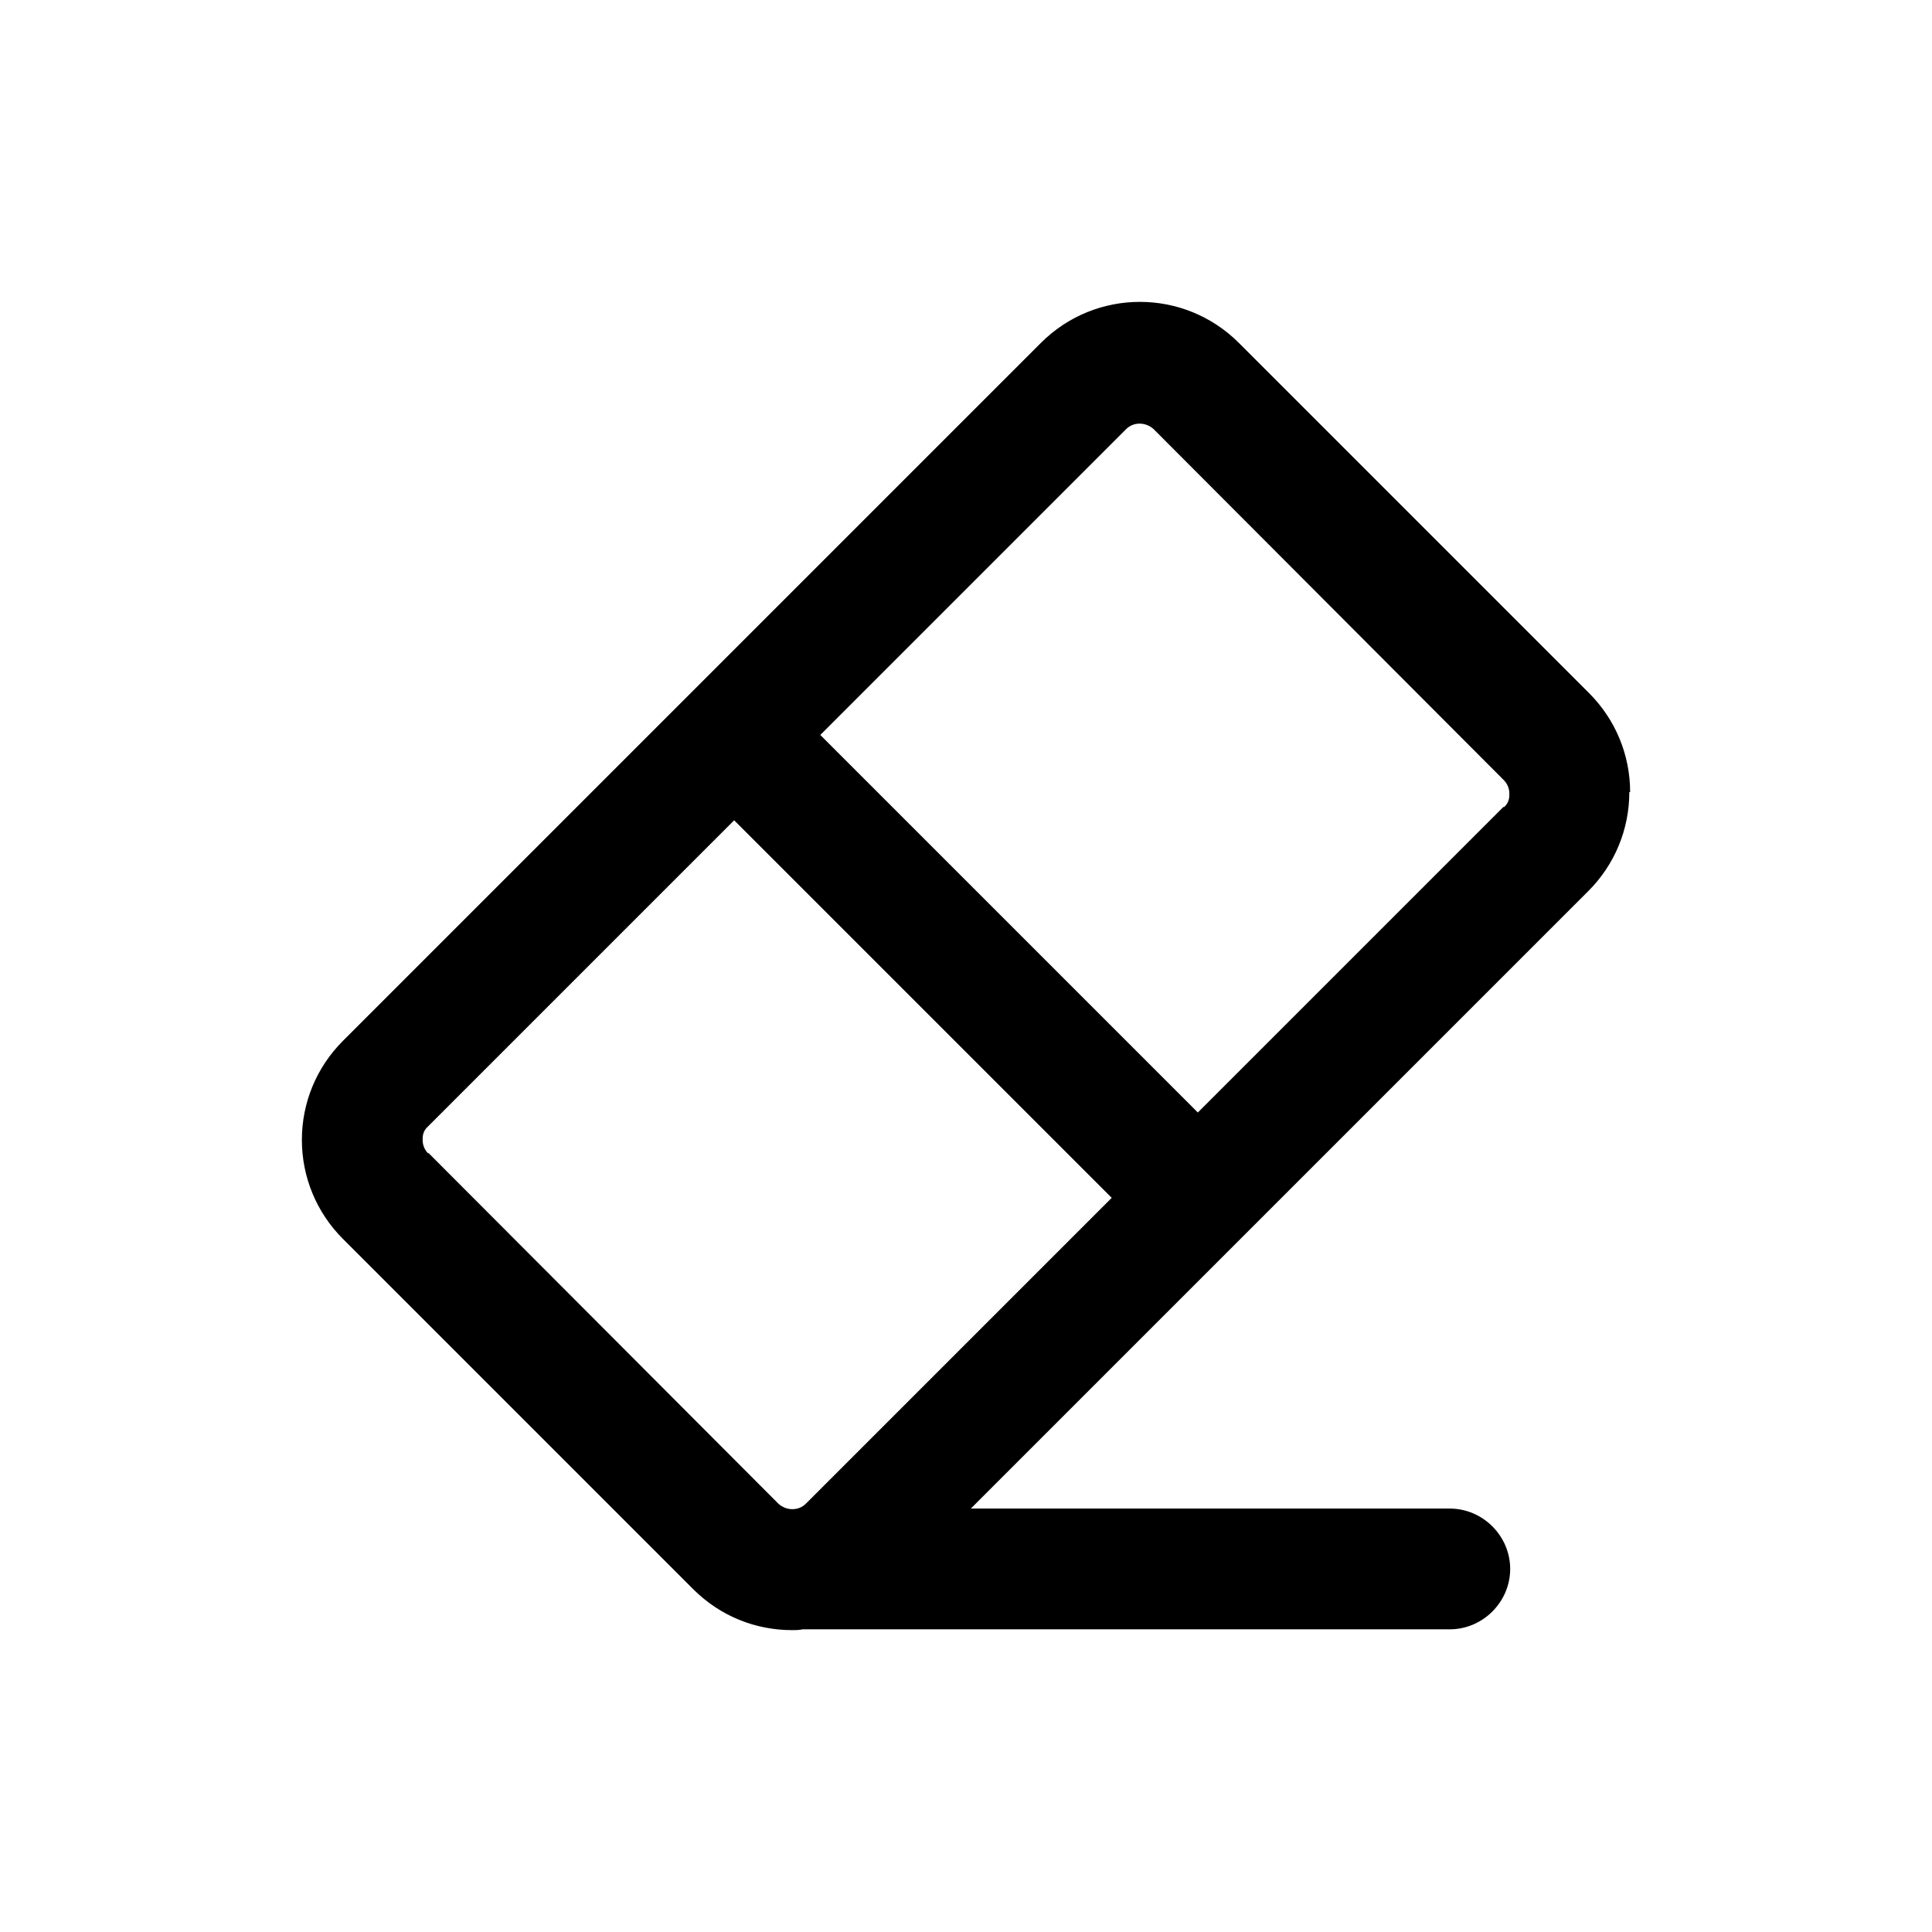
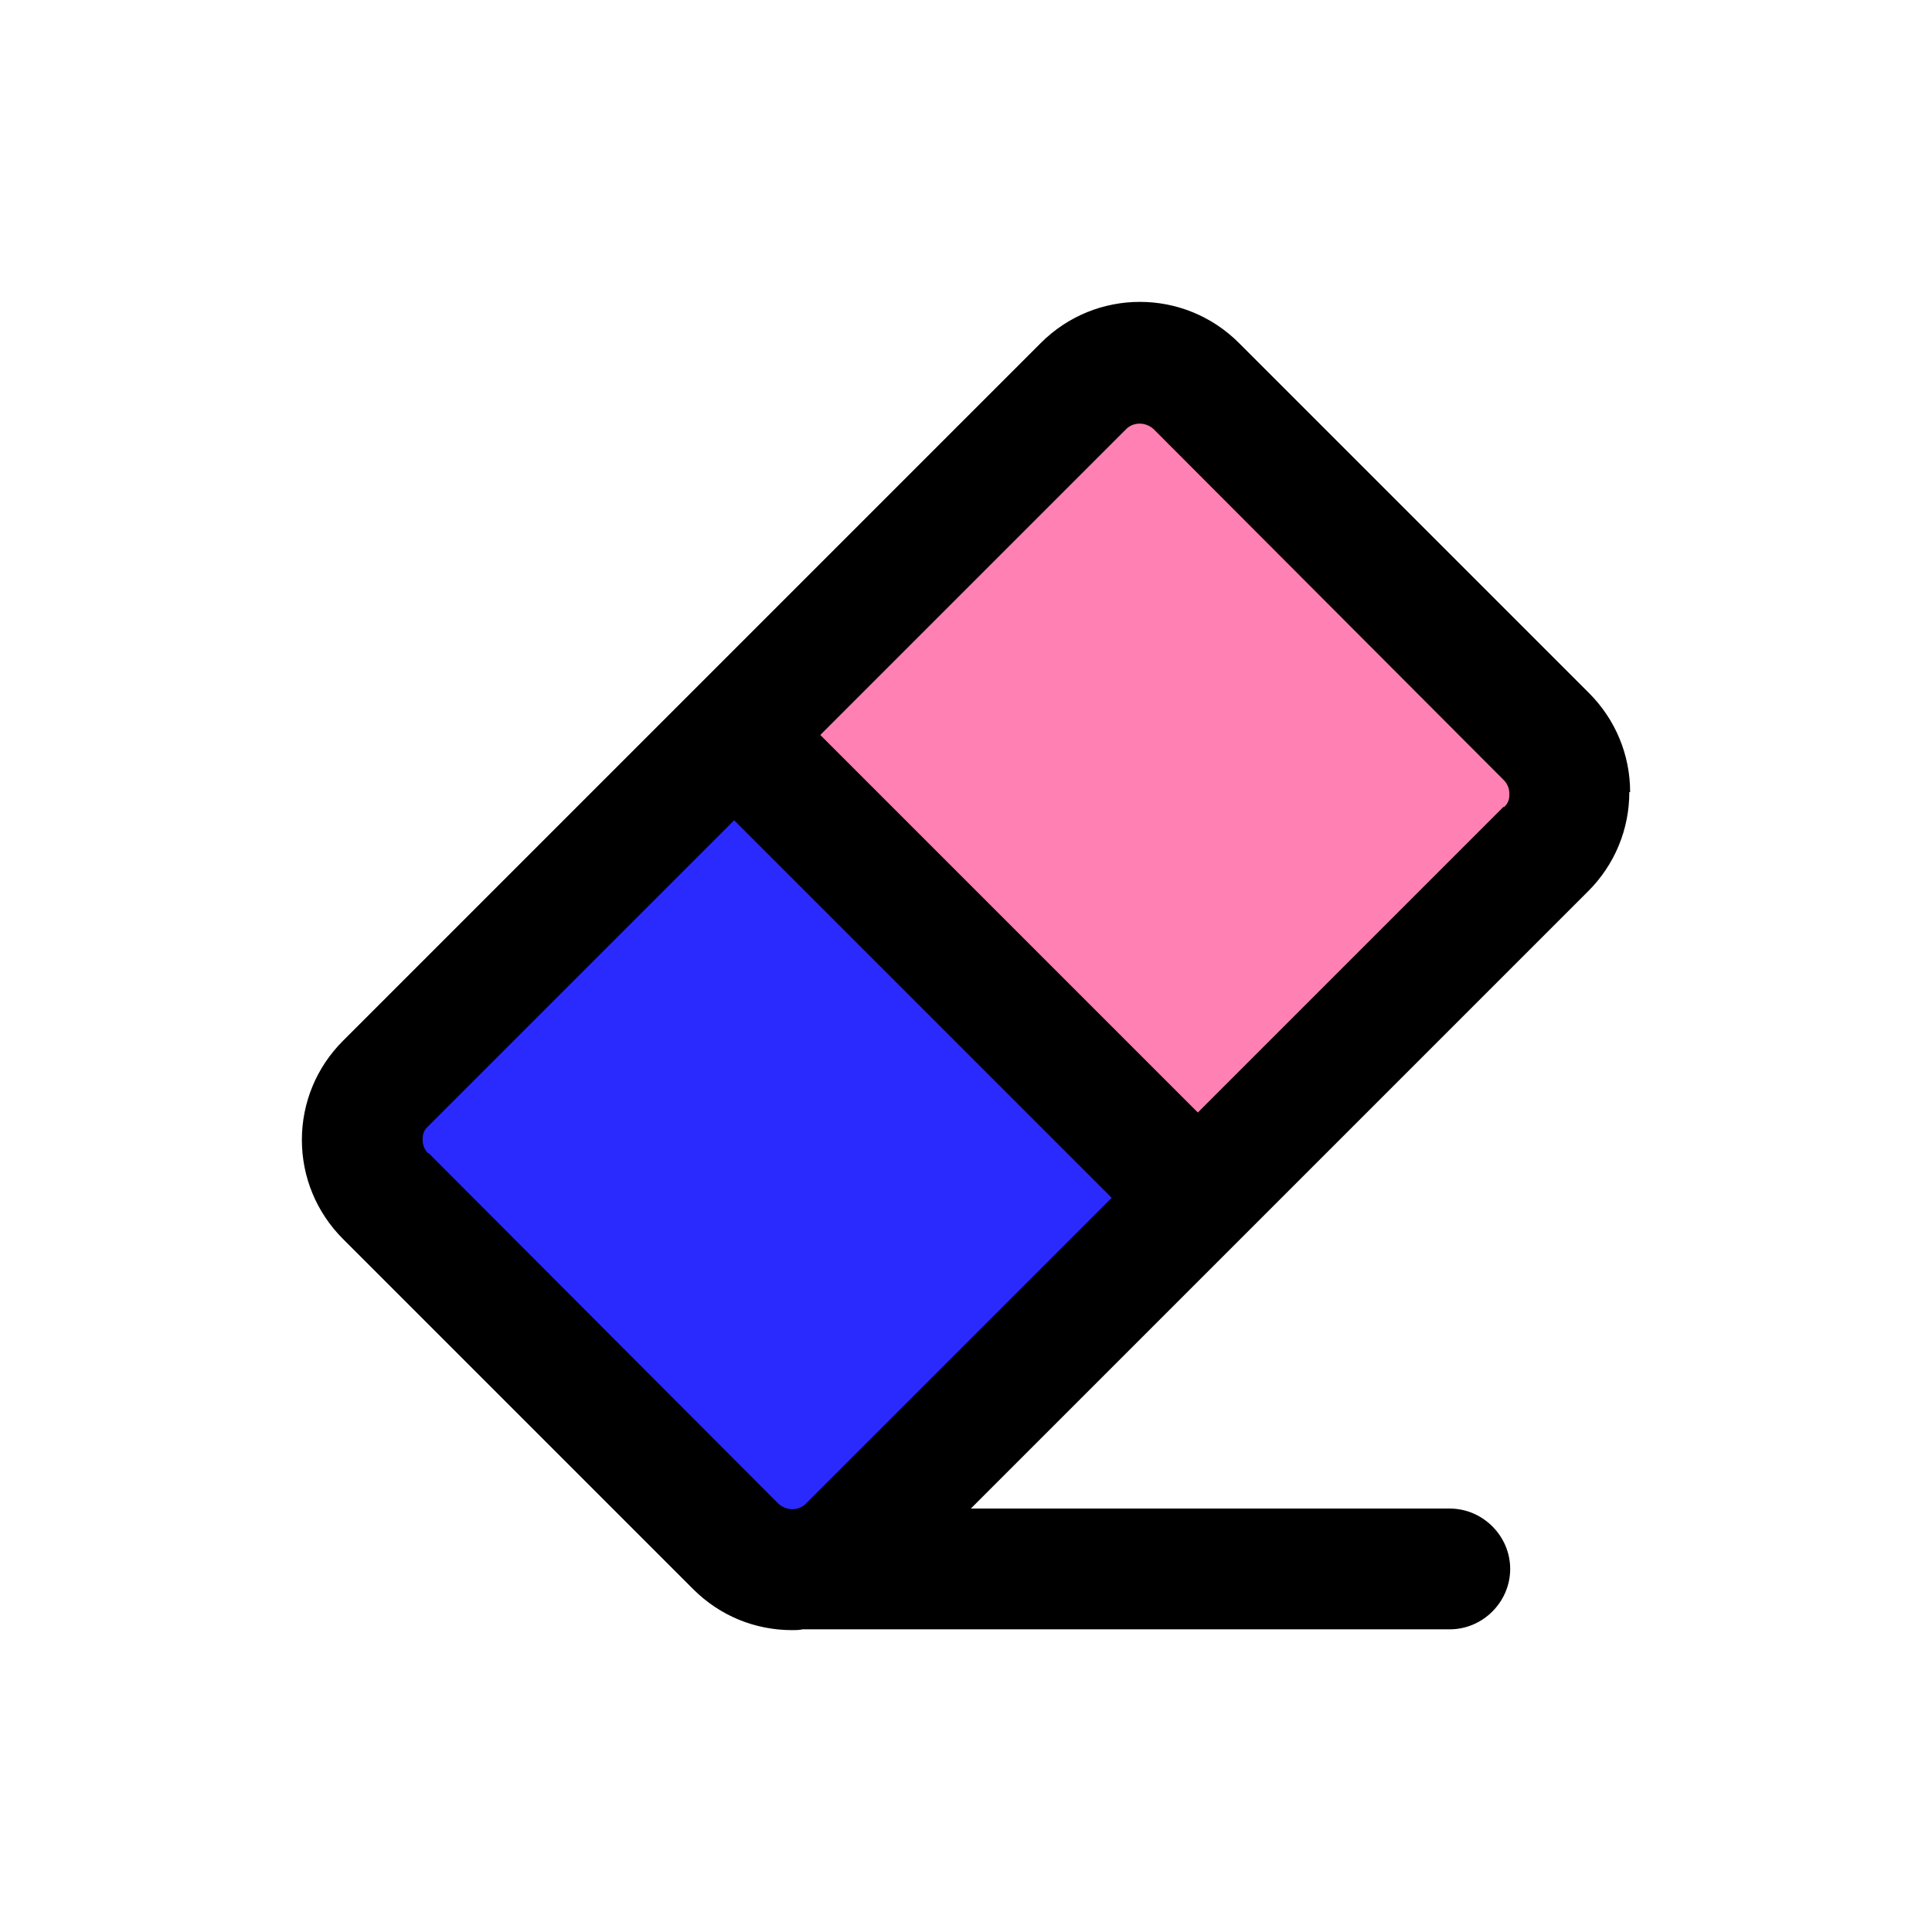
- <svg xmlns="http://www.w3.org/2000/svg" width="800px" height="800px" viewBox="0 0 24 24" fill="none">
-   <path d="M20.25 9.84C20.25 9.38 20.07 8.94 19.74 8.61L15.39 4.26C14.71 3.58 13.61 3.58 12.93 4.26L4.26 12.93C3.93 13.26 3.75 13.7 3.75 14.16C3.75 14.62 3.93 15.06 4.26 15.39L8.61 19.74C8.95 20.08 9.39 20.25 9.84 20.25C9.88 20.25 9.93 20.25 9.97 20.24C9.99 20.24 10 20.24 10.02 20.24H18.01C18.42 20.24 18.76 19.9 18.76 19.49C18.76 19.08 18.42 18.74 18.01 18.74H12.06L19.73 11.07C20.06 10.74 20.24 10.3 20.24 9.84H20.25ZM5.32 14.33C5.26 14.27 5.25 14.2 5.25 14.16C5.25 14.12 5.25 14.05 5.32 13.99L9.12 10.19L13.81 14.88L10.01 18.68C9.92 18.77 9.77 18.77 9.67 18.68L5.32 14.32V14.33ZM18.68 10.02L14.88 13.82L10.19 9.13L13.99 5.33C14.08 5.24 14.23 5.24 14.33 5.33L18.68 9.69C18.74 9.75 18.75 9.82 18.75 9.86C18.75 9.9 18.75 9.97 18.68 10.03V10.02Z" fill="#000000" />
+ <svg xmlns="http://www.w3.org/2000/svg" width="800px" height="800px" viewBox="0 0 24 24" fill="none" version="1.1" id="svg1458">
+   <defs id="defs1462" />
+   <g id="g1611">
+     <path style="fill:#2a2aff;fill-rule:evenodd;stroke-width:0.113;stroke-linejoin:bevel;stroke-miterlimit:10;paint-order:fill stroke markers;stop-color:#000000" d="m 9.205,9.556 -5.053,4.56 5.892,5.915 4.483,-4.559 z" id="path549-5" />
+     <path style="fill:#ff80b2;fill-rule:evenodd;stroke-width:0.113;stroke-linejoin:bevel;stroke-miterlimit:10;paint-order:fill stroke markers;stop-color:#000000" d="M 14.221,4.283 9.294,9.077 14.935,14.793 19.667,9.842 Z" id="path549" />
+     <path d="M20.25 9.84C20.25 9.38 20.07 8.94 19.74 8.61L15.39 4.26C14.71 3.58 13.61 3.58 12.93 4.26L4.26 12.93C3.93 13.26 3.75 13.7 3.75 14.16C3.75 14.62 3.93 15.06 4.26 15.39L8.61 19.74C8.95 20.08 9.39 20.25 9.84 20.25C9.88 20.25 9.93 20.25 9.97 20.24C9.99 20.24 10 20.24 10.02 20.24H18.01C18.42 20.24 18.76 19.9 18.76 19.49C18.76 19.08 18.42 18.74 18.01 18.74H12.06L19.73 11.07C20.06 10.74 20.24 10.3 20.24 9.84H20.25ZM5.32 14.33C5.26 14.27 5.25 14.2 5.25 14.16C5.25 14.12 5.25 14.05 5.32 13.99L9.12 10.19L13.81 14.88L10.01 18.68C9.92 18.77 9.77 18.77 9.67 18.68L5.32 14.32V14.33ZM18.68 10.02L14.88 13.82L10.19 9.13L13.99 5.33C14.08 5.24 14.23 5.24 14.33 5.33L18.68 9.69C18.74 9.75 18.75 9.82 18.75 9.86C18.75 9.9 18.75 9.97 18.68 10.03V10.02Z" fill="#000000" id="path1456" />
+   </g>
</svg>
